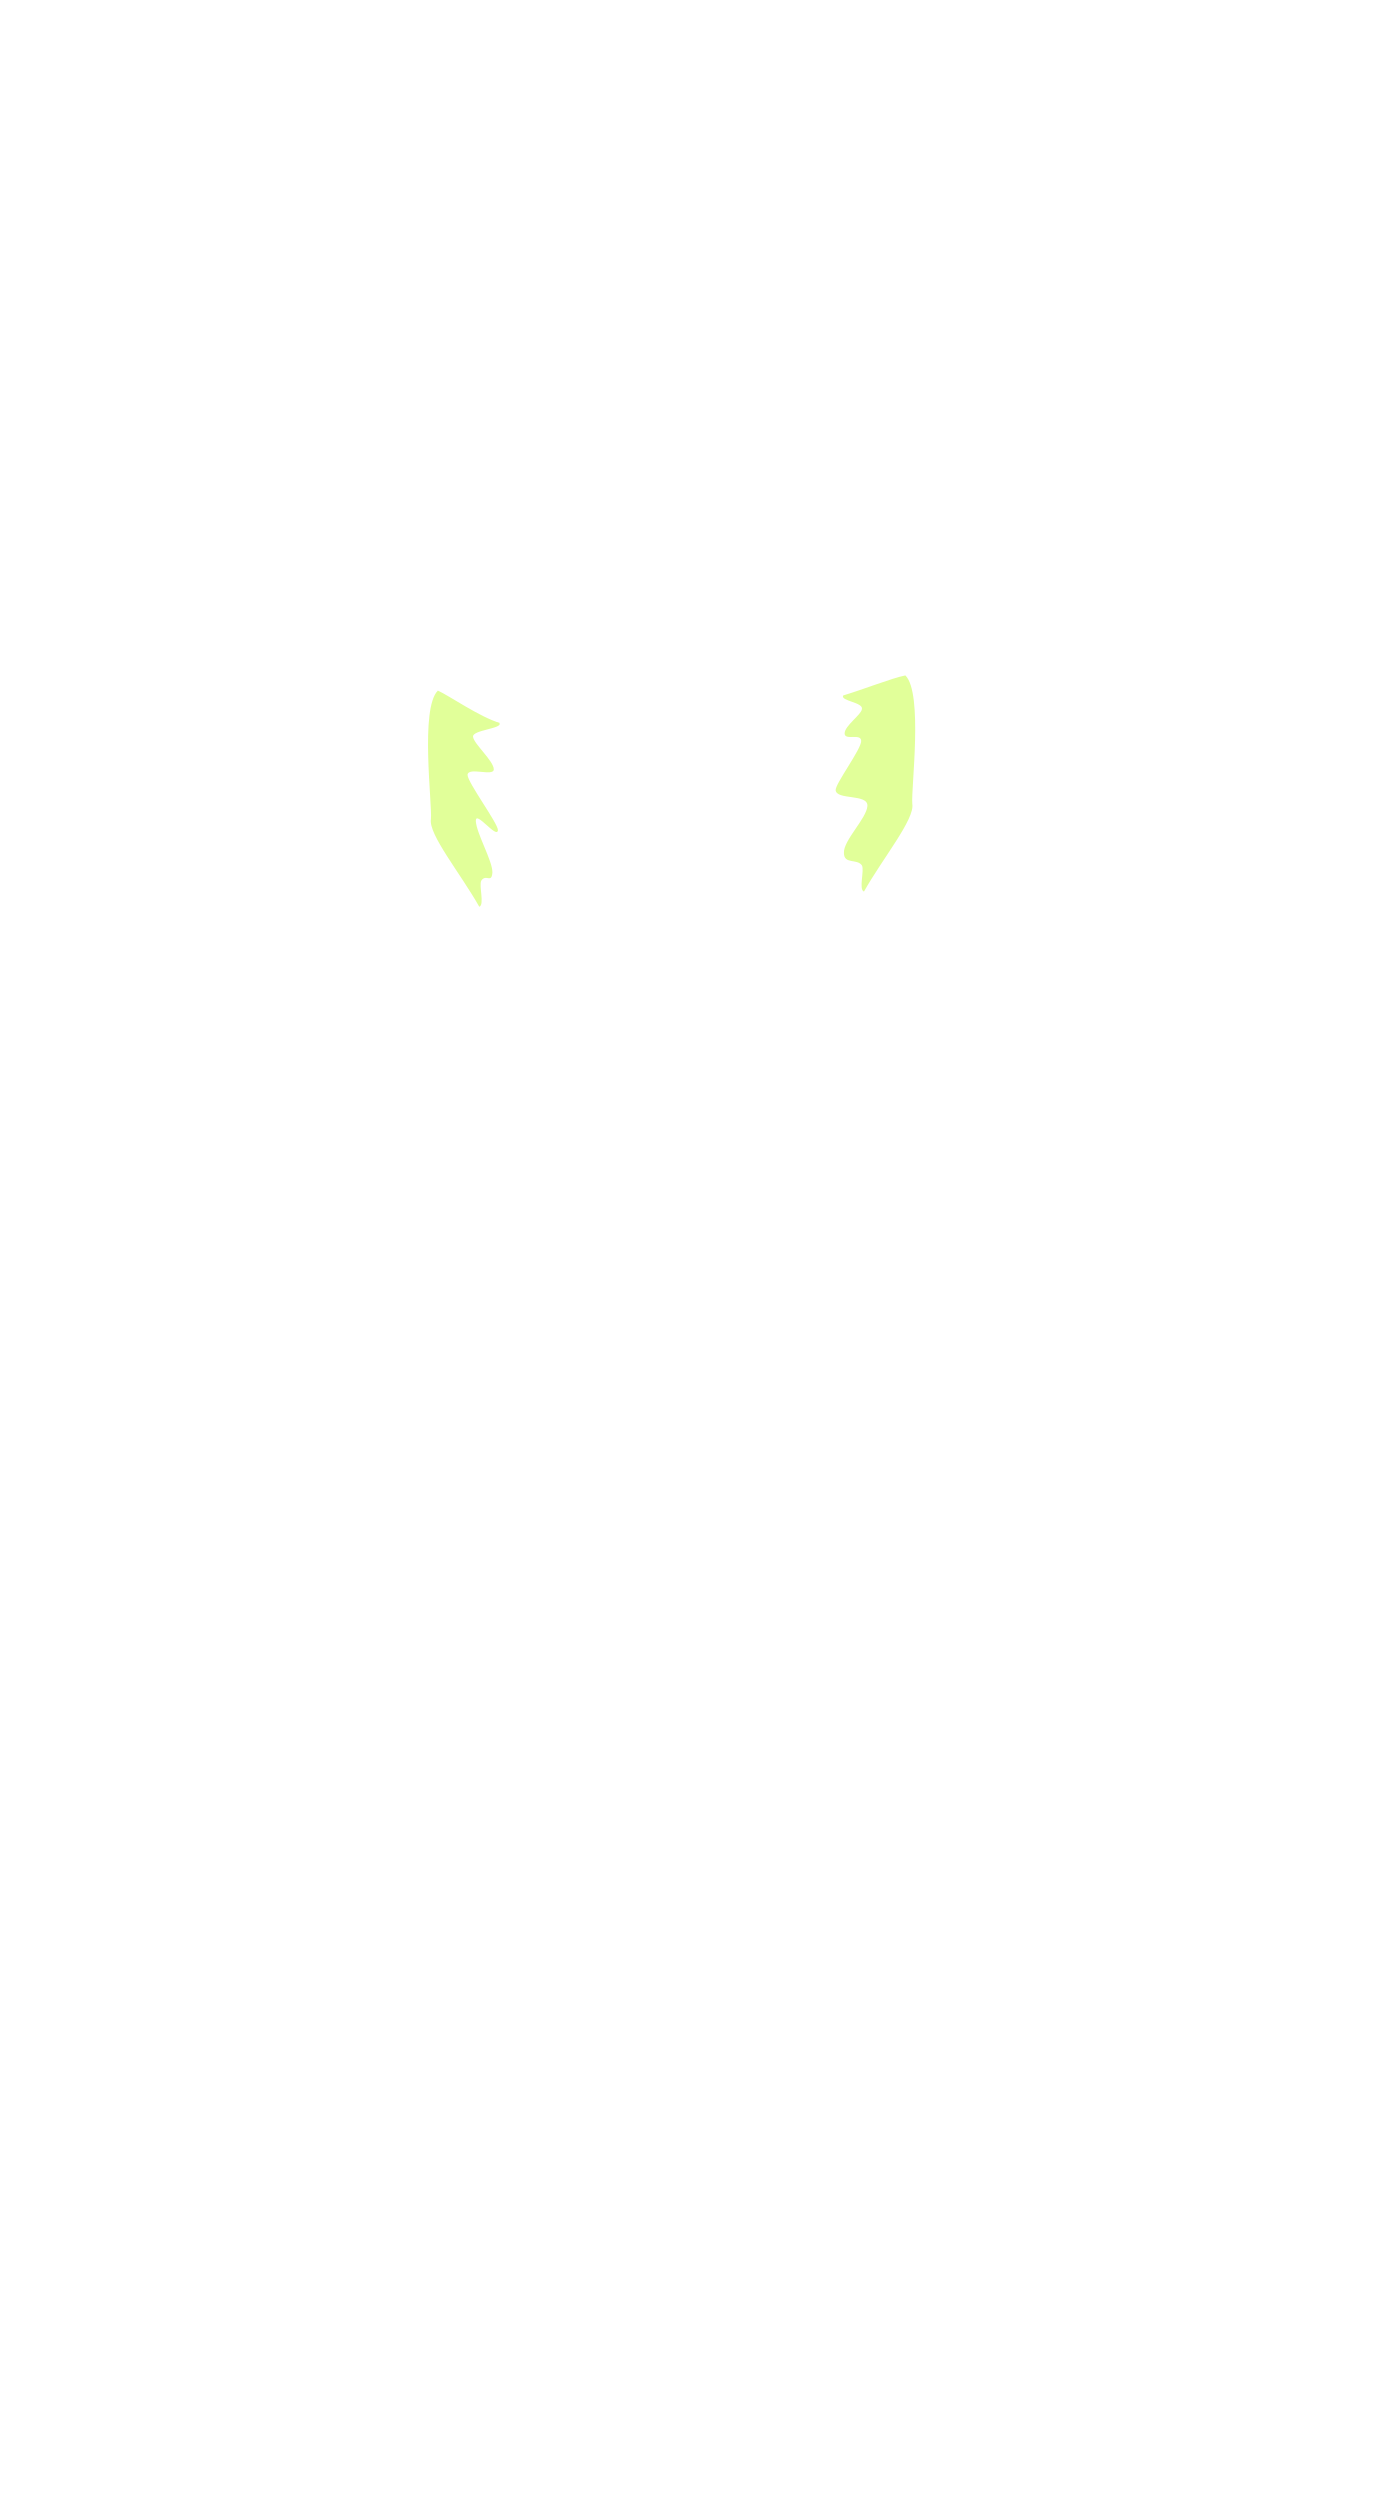
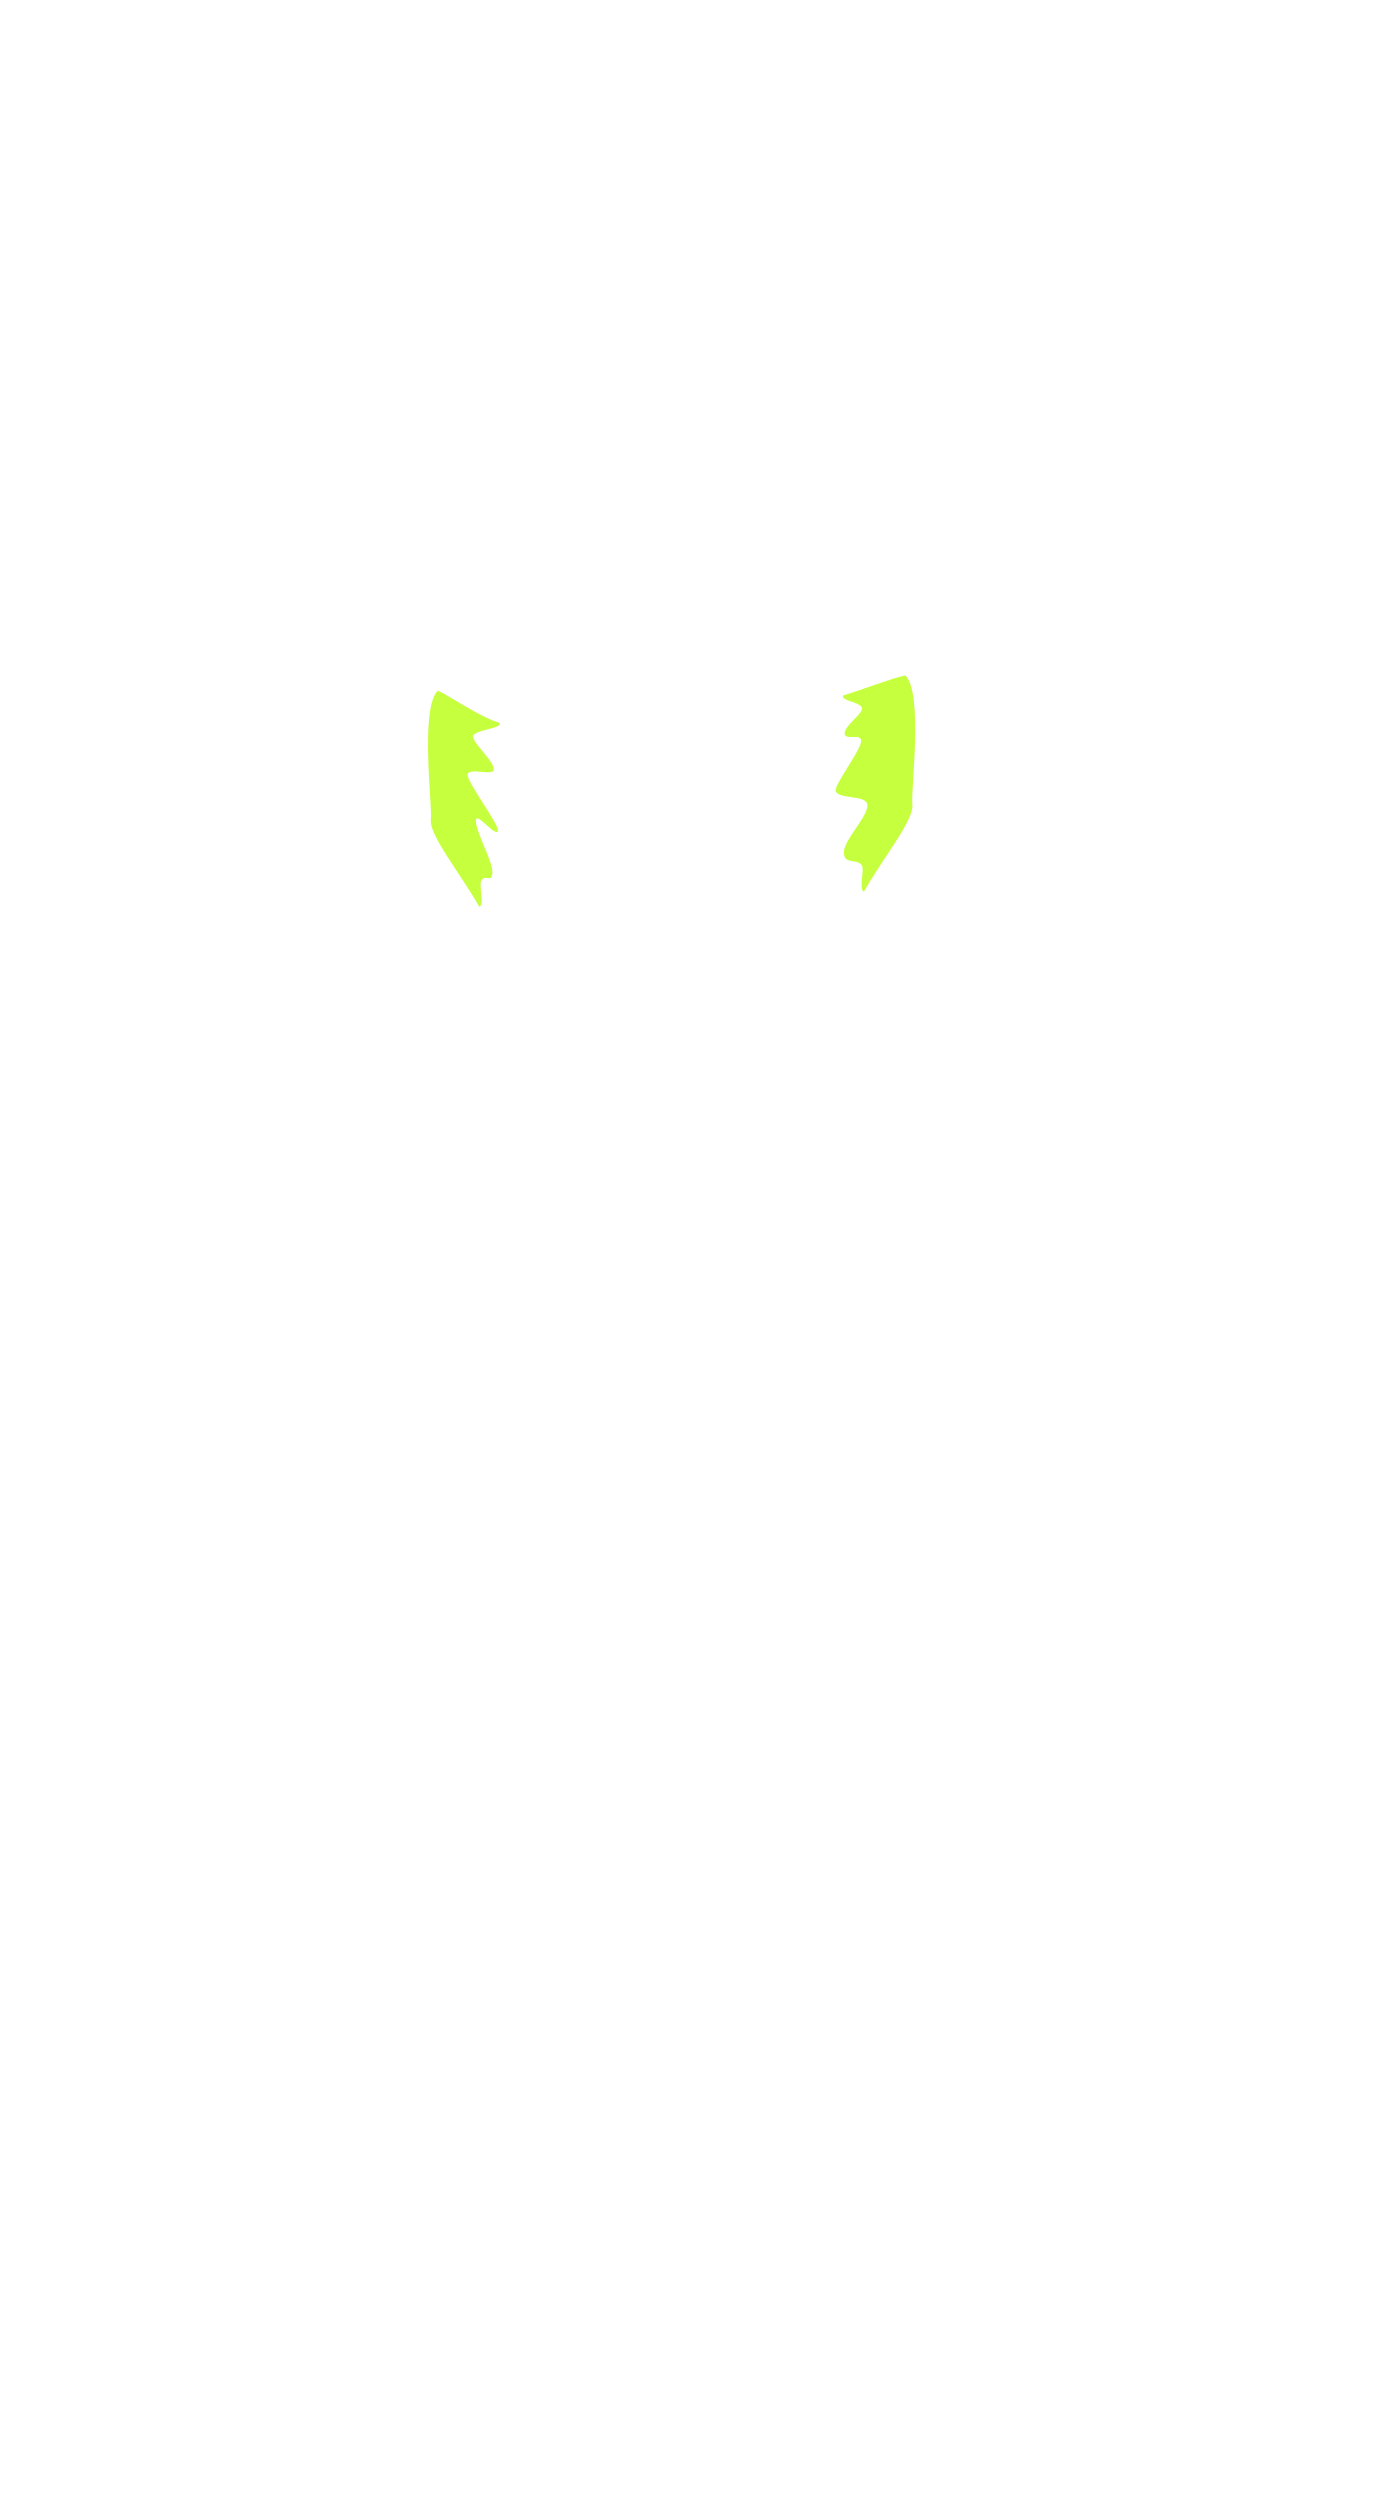
<svg xmlns="http://www.w3.org/2000/svg" width="200" height="362">
-   <path d="M517.8 424.2c-.5.8 3 1 2.7 2-.1.8-2.5 2.4-2.5 3.5s2.4-.1 2.4 1.1-3.7 6.1-3.7 7.1c.1 1.5 4.7.5 4.6 2.3s-3.5 5-3.4 6.8c0 1.7 1.9.8 2.6 1.8.4.7-.5 3.5.3 3.8 2.7-4.8 7.4-10.5 7-12.7-.2-2.2 1.6-16-1-18.6-2 .4-6 2-9 2.9m-49.8 4c.6.8-4 1-3.8 2 .1 1 3 3.5 3 4.7 0 1.1-3.7-.4-3.8.8 0 1.1 4.4 7 4.4 8-.1 1.4-3.3-3-3.2-1.3.1 1.8 2.4 5.7 2.4 7.4-.1 1.7-.9.2-1.6 1.2-.4.7.5 3.5-.3 3.8-2.7-4.8-7.4-10.5-7-12.7.2-2.2-1.6-16 1-18.6 1.6.7 6 3.8 9 4.7" style="opacity:.524;fill:#c6ff3d;fill-opacity:1;stroke:none" transform="translate(-395.7 -323.5)" />
+   <path d="M517.8 424.2c-.5.8 3 1 2.7 2-.1.8-2.5 2.4-2.5 3.5s2.4-.1 2.4 1.1-3.7 6.1-3.7 7.1c.1 1.5 4.7.5 4.6 2.3s-3.5 5-3.4 6.8c0 1.7 1.9.8 2.6 1.8.4.7-.5 3.5.3 3.8 2.7-4.8 7.4-10.5 7-12.7-.2-2.2 1.6-16-1-18.6-2 .4-6 2-9 2.9m-49.8 4c.6.8-4 1-3.8 2 .1 1 3 3.5 3 4.7 0 1.1-3.7-.4-3.8.8 0 1.1 4.4 7 4.4 8-.1 1.4-3.3-3-3.2-1.3.1 1.8 2.4 5.7 2.4 7.4-.1 1.7-.9.2-1.6 1.2-.4.7.5 3.5-.3 3.8-2.7-4.8-7.4-10.5-7-12.7.2-2.2-1.6-16 1-18.6 1.6.7 6 3.8 9 4.7" style="opacity:1;fill:#c6ff3d;fill-opacity:1;stroke:none" transform="translate(-395.7 -323.5)" />
</svg>
